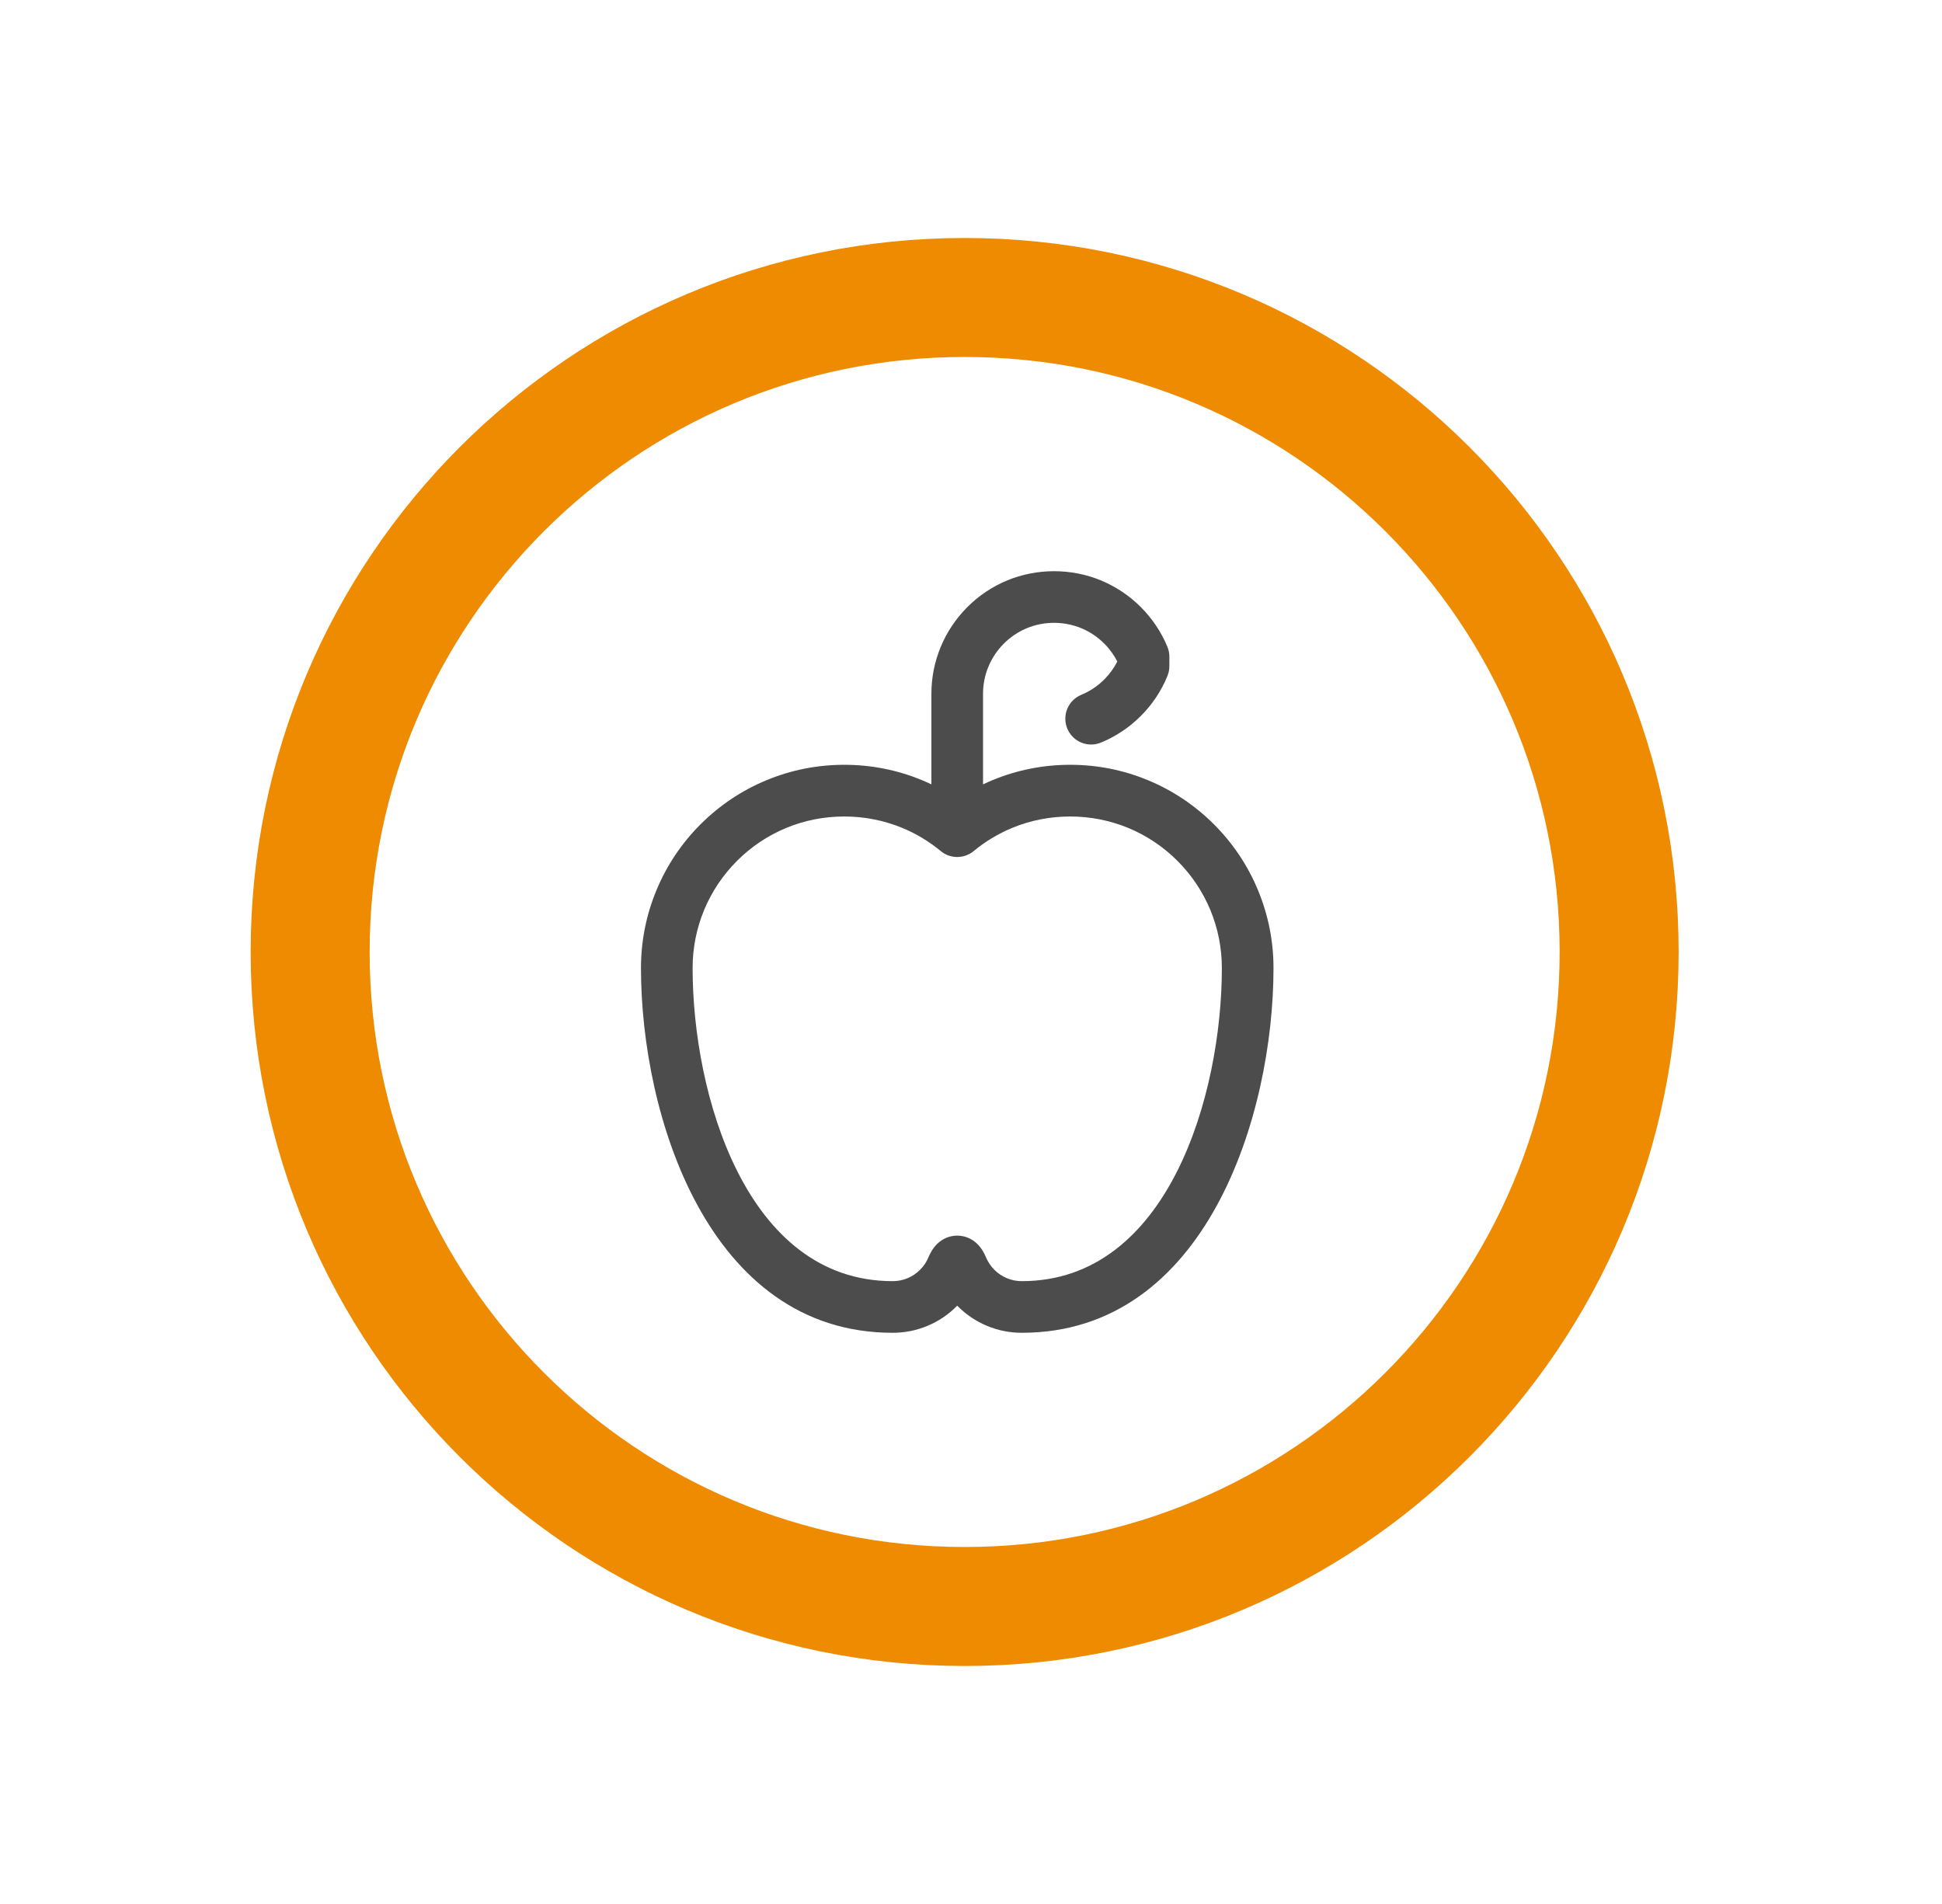
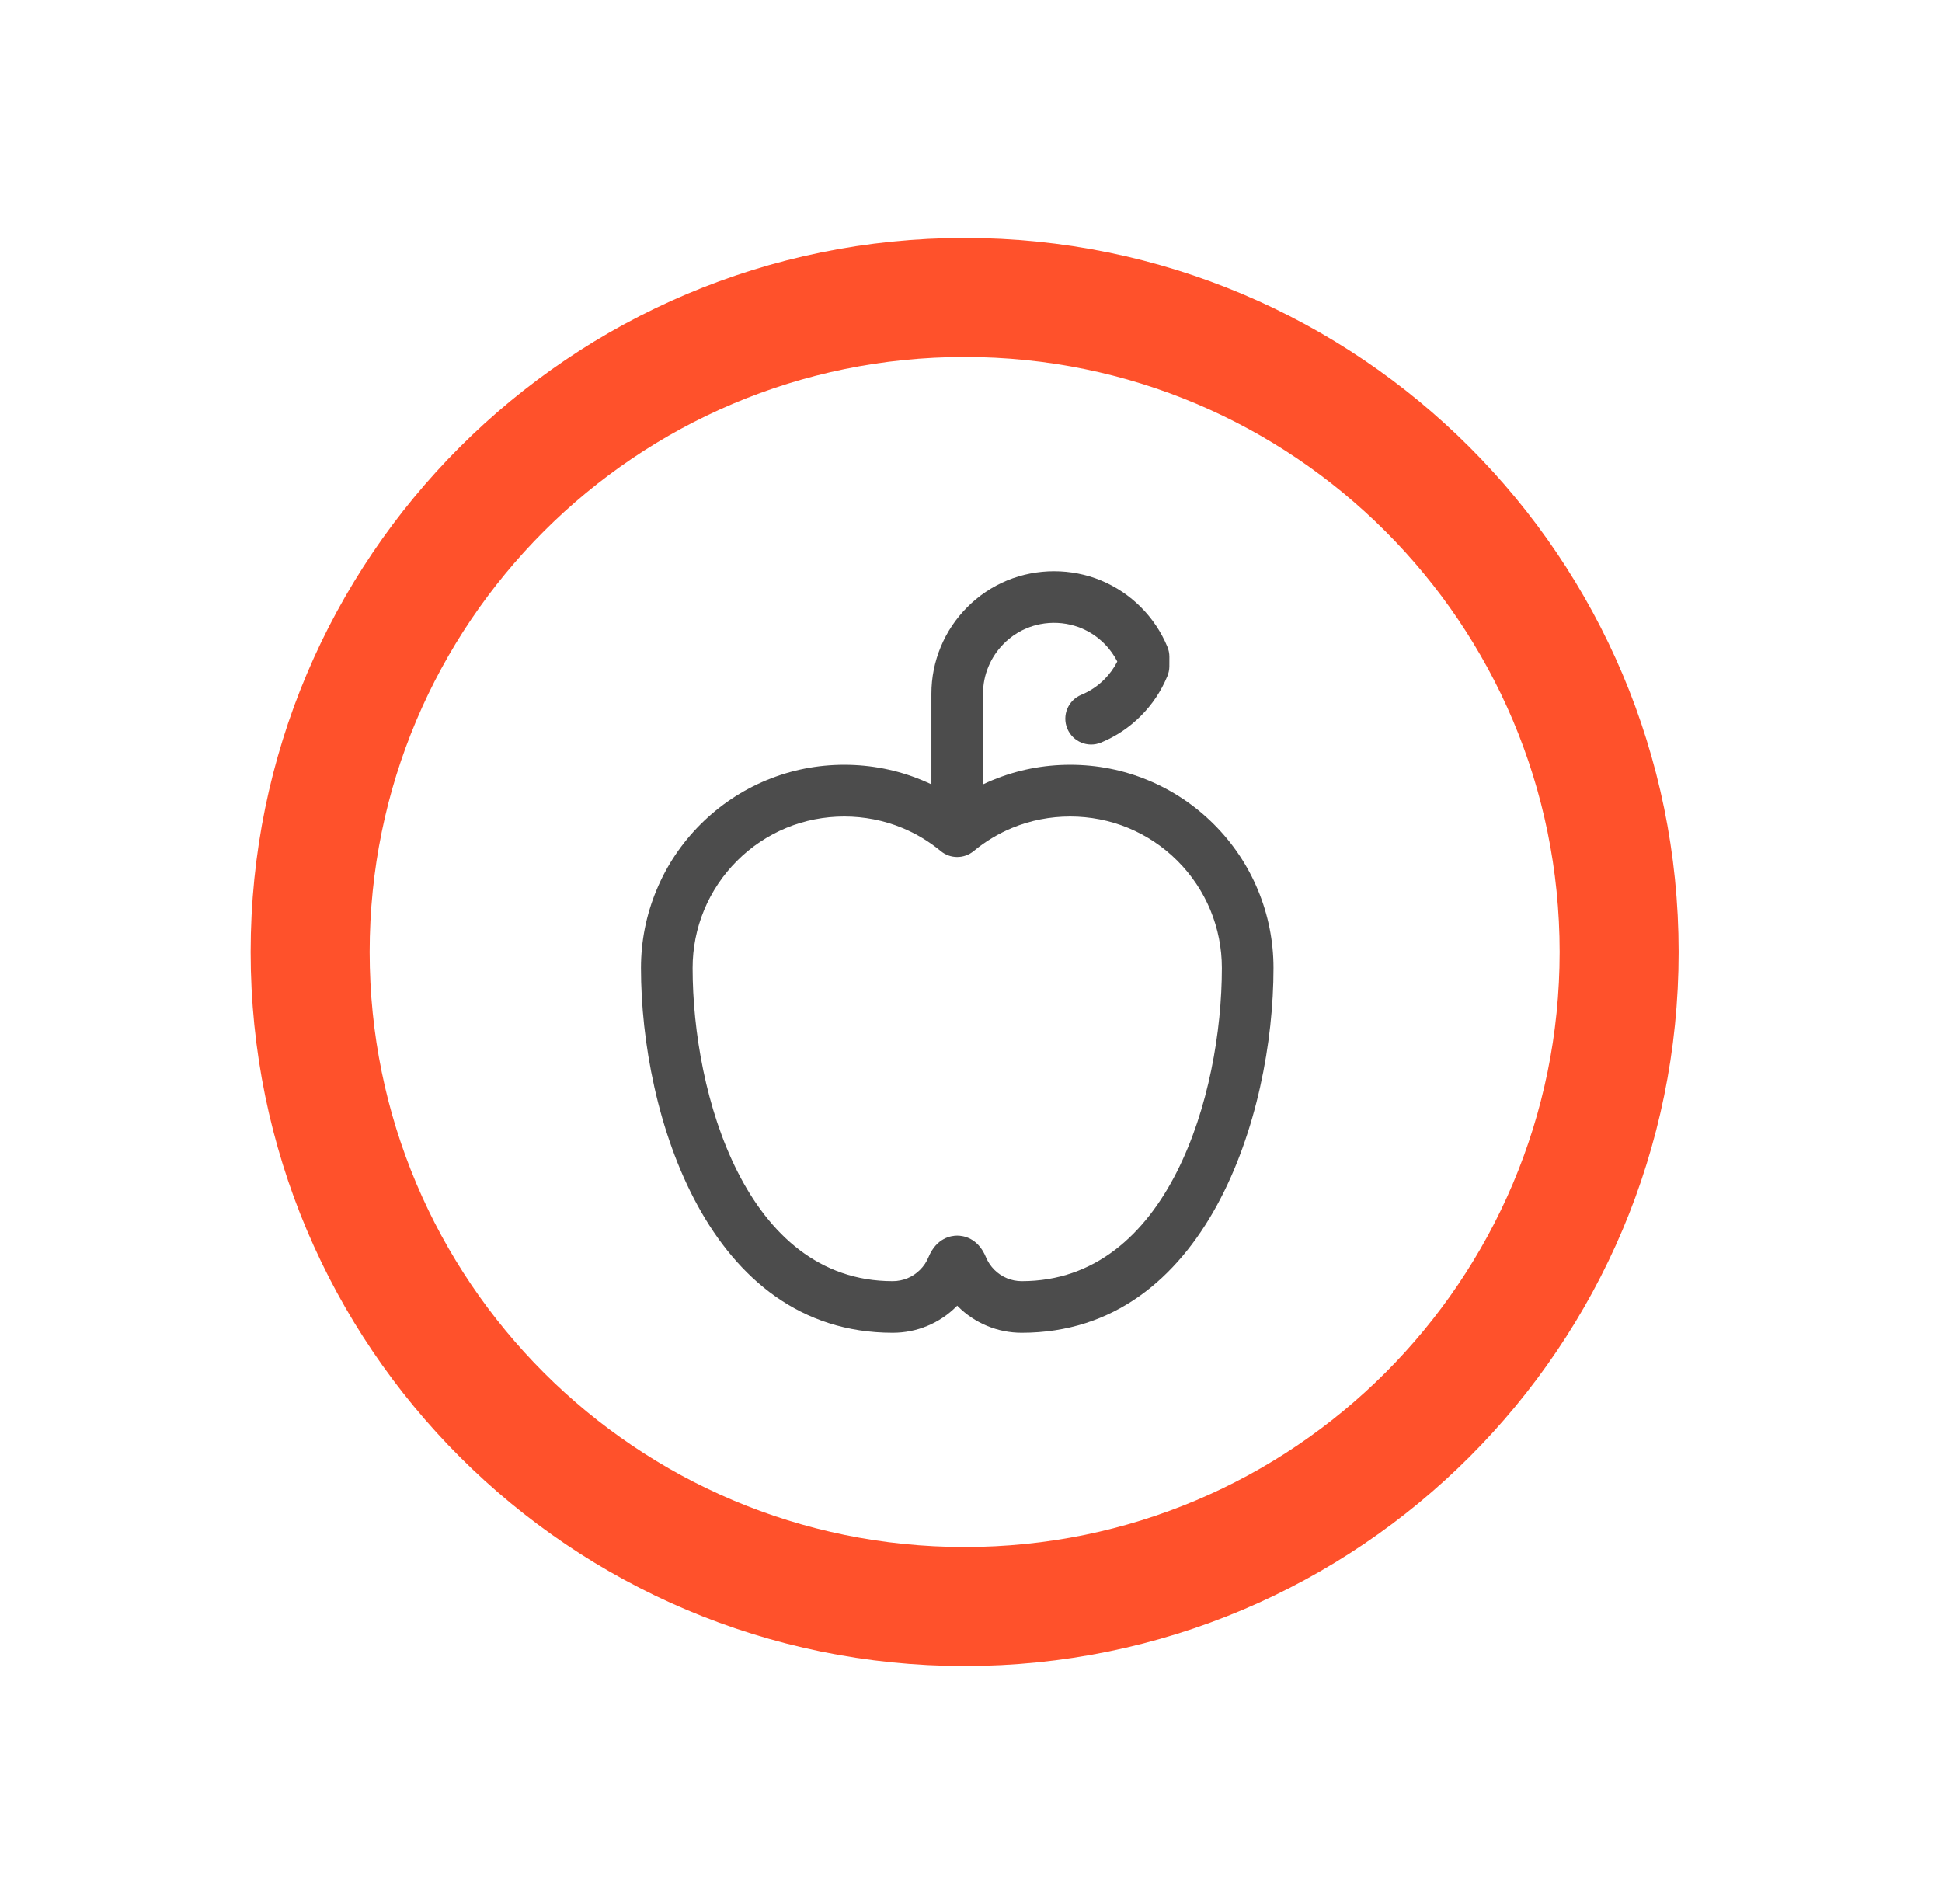
<svg xmlns="http://www.w3.org/2000/svg" class="icon icon-accordion" width="51" height="50" viewBox="0 0 51 50" fill="none">
  <path d="M31.88 21.647C31.381 21.149 30.799 20.759 30.148 20.489C29.5 20.22 28.812 20.084 28.105 20.084C27.398 20.084 26.71 20.22 26.06 20.489C25.978 20.523 25.896 20.56 25.816 20.598V18.22C25.816 17.972 25.863 17.732 25.958 17.506C26.052 17.279 26.188 17.076 26.363 16.901C26.406 16.858 26.451 16.816 26.499 16.777C26.64 16.661 26.797 16.567 26.967 16.496C27.08 16.45 27.198 16.414 27.317 16.391C27.617 16.332 27.93 16.347 28.222 16.435C28.28 16.452 28.338 16.473 28.394 16.496C28.622 16.59 28.825 16.727 28.999 16.901C29.035 16.936 29.069 16.973 29.101 17.011C29.111 17.023 29.12 17.035 29.13 17.047C29.151 17.074 29.173 17.101 29.193 17.129C29.204 17.143 29.213 17.158 29.223 17.173C29.241 17.199 29.259 17.226 29.276 17.253C29.286 17.269 29.294 17.286 29.304 17.303C29.317 17.326 29.33 17.349 29.342 17.372C29.254 17.546 29.139 17.703 29 17.843C28.826 18.017 28.622 18.154 28.395 18.247C28.05 18.391 27.885 18.787 28.029 19.133C28.172 19.479 28.568 19.644 28.915 19.5C29.307 19.338 29.659 19.103 29.959 18.802C30.257 18.504 30.49 18.157 30.651 17.77C30.653 17.766 30.655 17.763 30.656 17.76C30.657 17.759 30.657 17.758 30.657 17.757C30.664 17.742 30.666 17.727 30.671 17.712C30.68 17.686 30.69 17.66 30.695 17.632C30.704 17.588 30.709 17.544 30.709 17.499L30.71 17.247C30.71 17.158 30.692 17.069 30.658 16.986C30.495 16.594 30.26 16.243 29.959 15.942C29.659 15.642 29.307 15.407 28.915 15.243C28.132 14.919 27.233 14.919 26.448 15.243C26.057 15.406 25.705 15.641 25.405 15.942C25.104 16.243 24.868 16.595 24.706 16.986C24.543 17.378 24.46 17.793 24.46 18.22V20.598C24.38 20.56 24.299 20.524 24.216 20.489C23.567 20.22 22.88 20.084 22.172 20.084C21.465 20.084 20.777 20.22 20.128 20.489C19.478 20.759 18.896 21.149 18.397 21.647C17.897 22.147 17.507 22.73 17.239 23.379C16.97 24.027 16.833 24.715 16.833 25.423C16.833 29.273 18.593 35 23.443 35C23.758 35 24.063 34.94 24.352 34.82C24.641 34.7 24.9 34.527 25.121 34.305C25.127 34.3 25.133 34.294 25.139 34.288C25.144 34.293 25.149 34.299 25.155 34.305C25.377 34.527 25.636 34.7 25.925 34.82C26.214 34.94 26.519 35 26.833 35C31.683 35 33.444 29.273 33.444 25.423C33.444 24.716 33.307 24.029 33.038 23.379C32.769 22.729 32.379 22.146 31.88 21.647ZM26.833 33.644C26.698 33.644 26.568 33.618 26.444 33.567C26.32 33.516 26.209 33.441 26.114 33.346C26.019 33.251 25.945 33.14 25.893 33.016C25.681 32.503 25.294 32.448 25.138 32.448C24.982 32.448 24.596 32.503 24.383 33.016C24.332 33.14 24.258 33.251 24.162 33.346C24.067 33.441 23.956 33.516 23.833 33.567C23.709 33.618 23.578 33.644 23.443 33.644C19.588 33.644 18.189 28.728 18.189 25.423C18.189 24.895 18.291 24.382 18.491 23.898C18.692 23.414 18.983 22.98 19.356 22.606C19.728 22.234 20.163 21.943 20.647 21.742C21.614 21.341 22.731 21.342 23.696 21.742C24.059 21.892 24.396 22.095 24.701 22.346C24.951 22.557 25.317 22.559 25.57 22.35C25.875 22.098 26.215 21.893 26.579 21.742C27.547 21.341 28.663 21.342 29.629 21.742C30.114 21.943 30.549 22.234 30.921 22.606C31.294 22.979 31.585 23.414 31.786 23.898C31.986 24.382 32.088 24.895 32.088 25.423C32.088 28.728 30.688 33.644 26.833 33.644Z" fill="#4C4C4C" />
-   <circle cx="25.333" cy="25" r="17.188" stroke="#EE8B00" stroke-width="3.125" />
+   <circle cx="25.333" cy="25" r="17.188" stroke="#ff512b" stroke-width="3.125" />
</svg>
